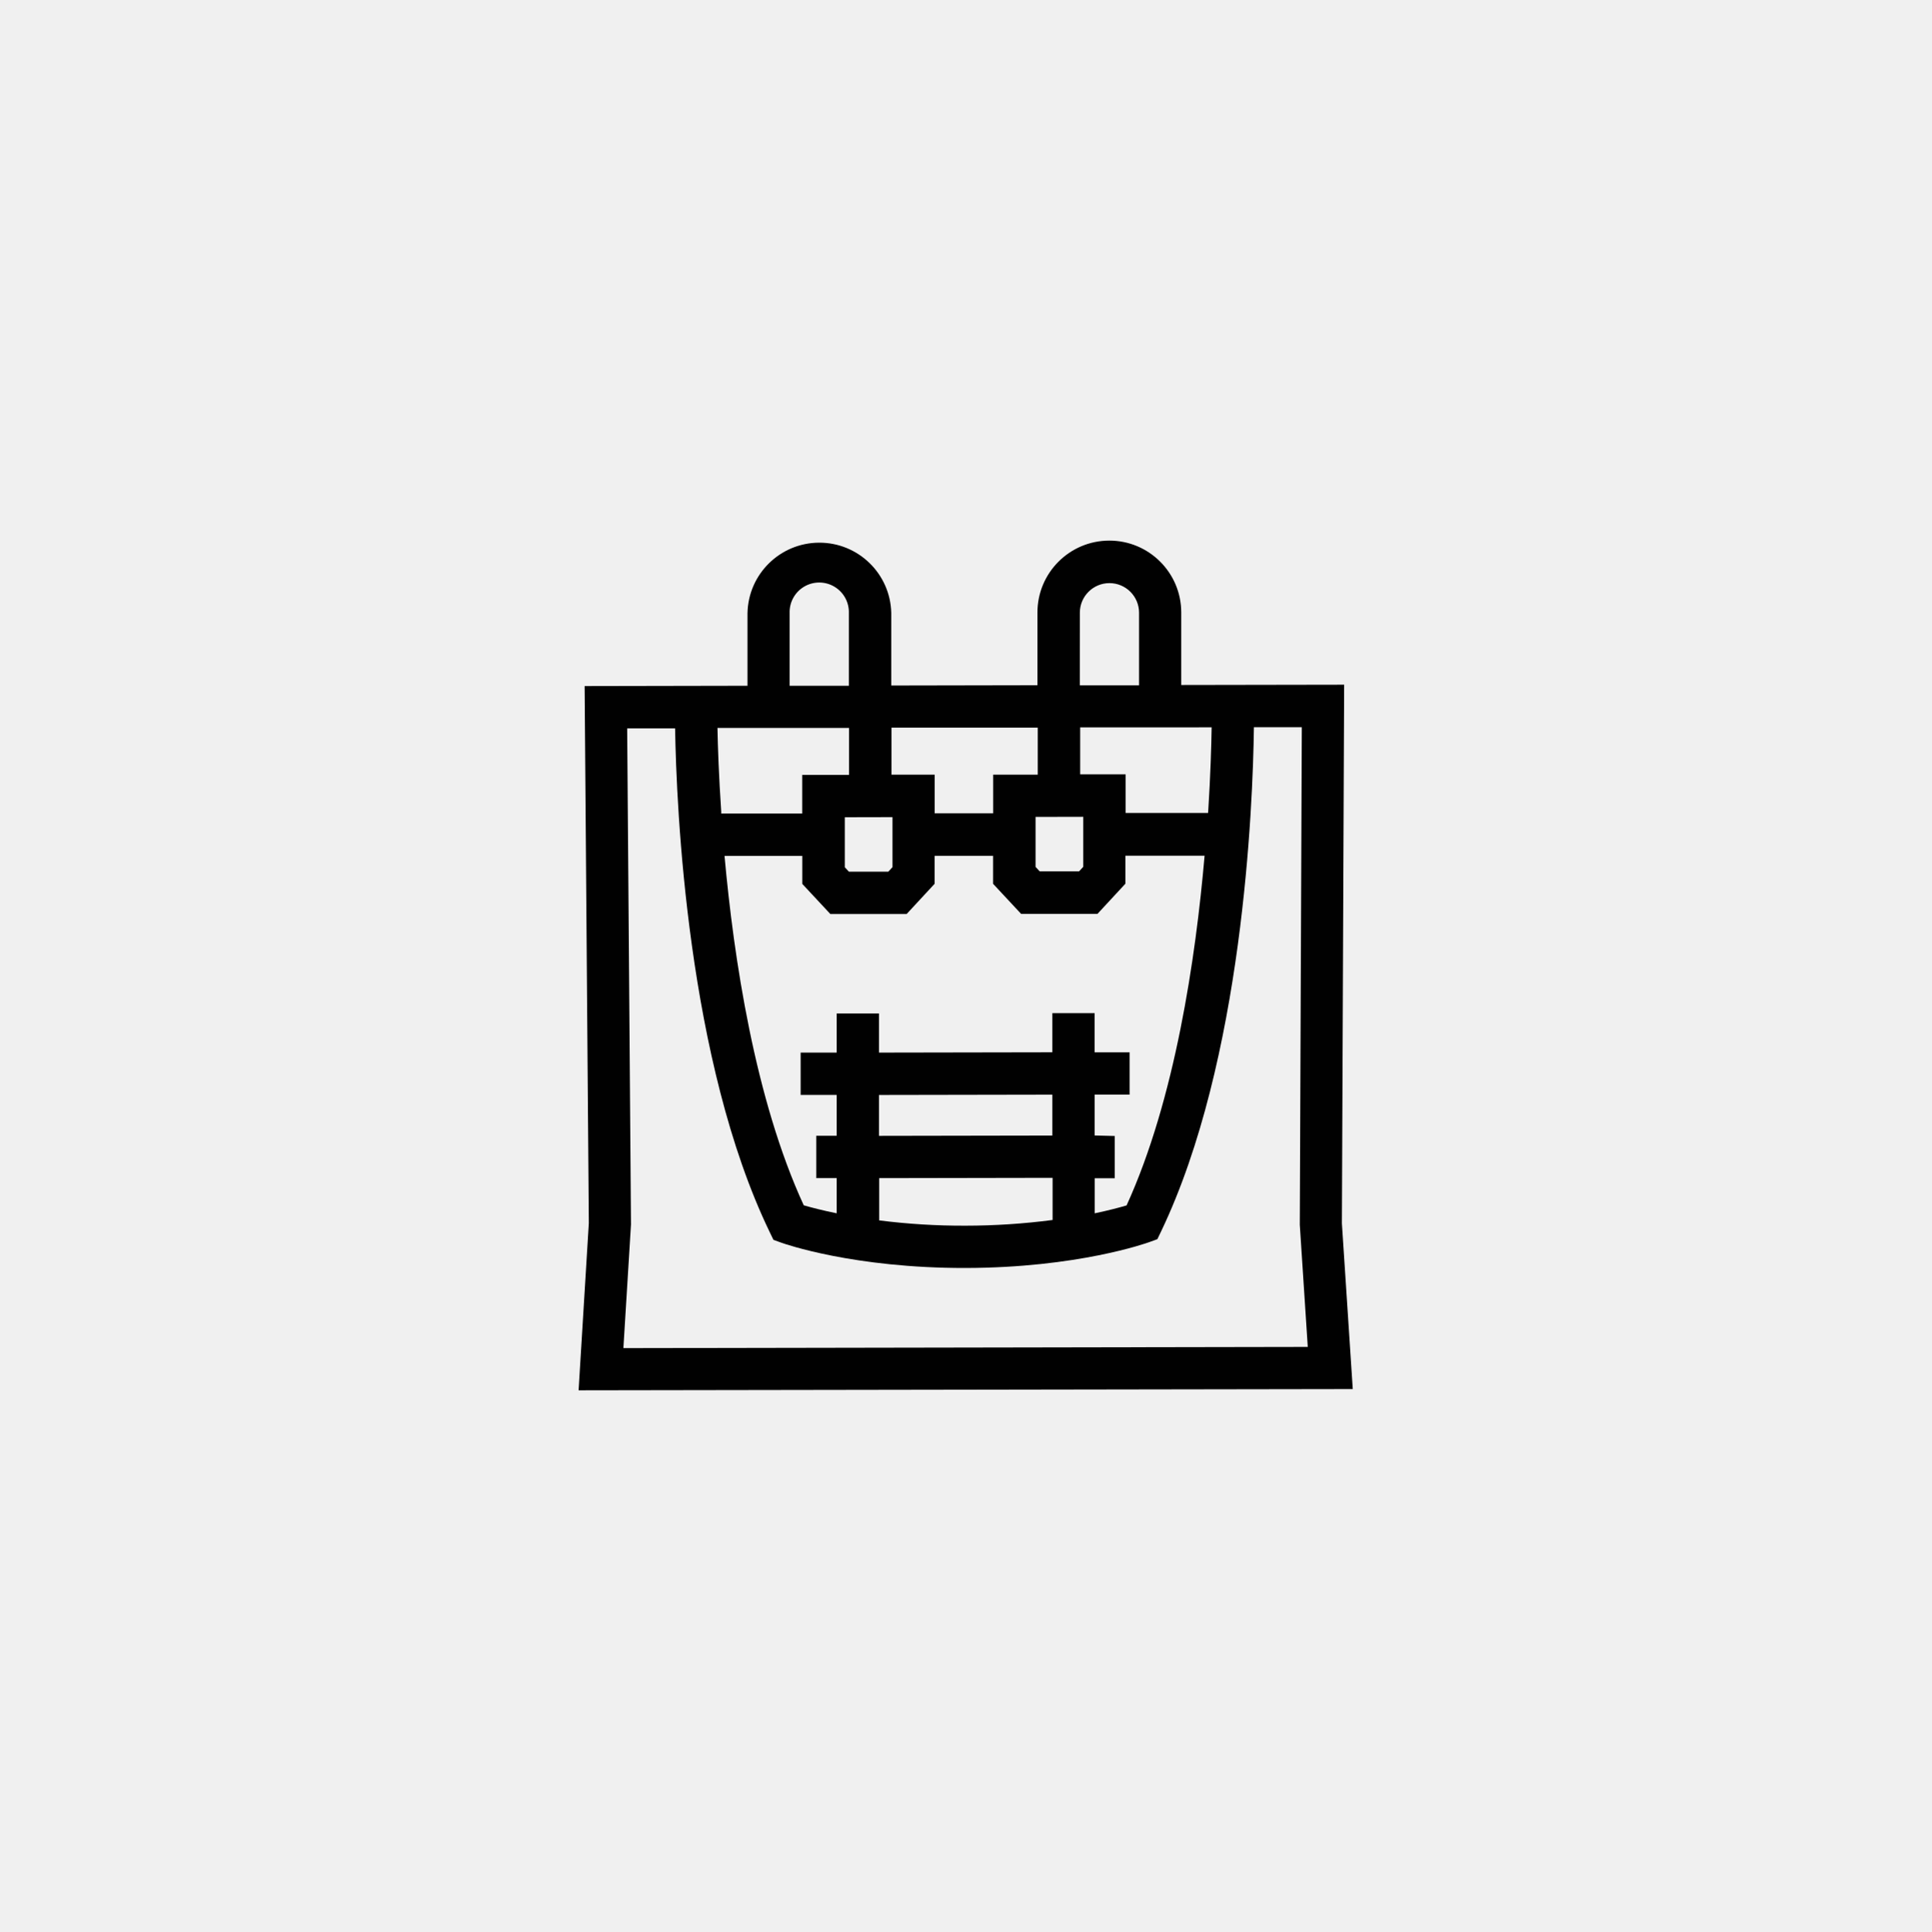
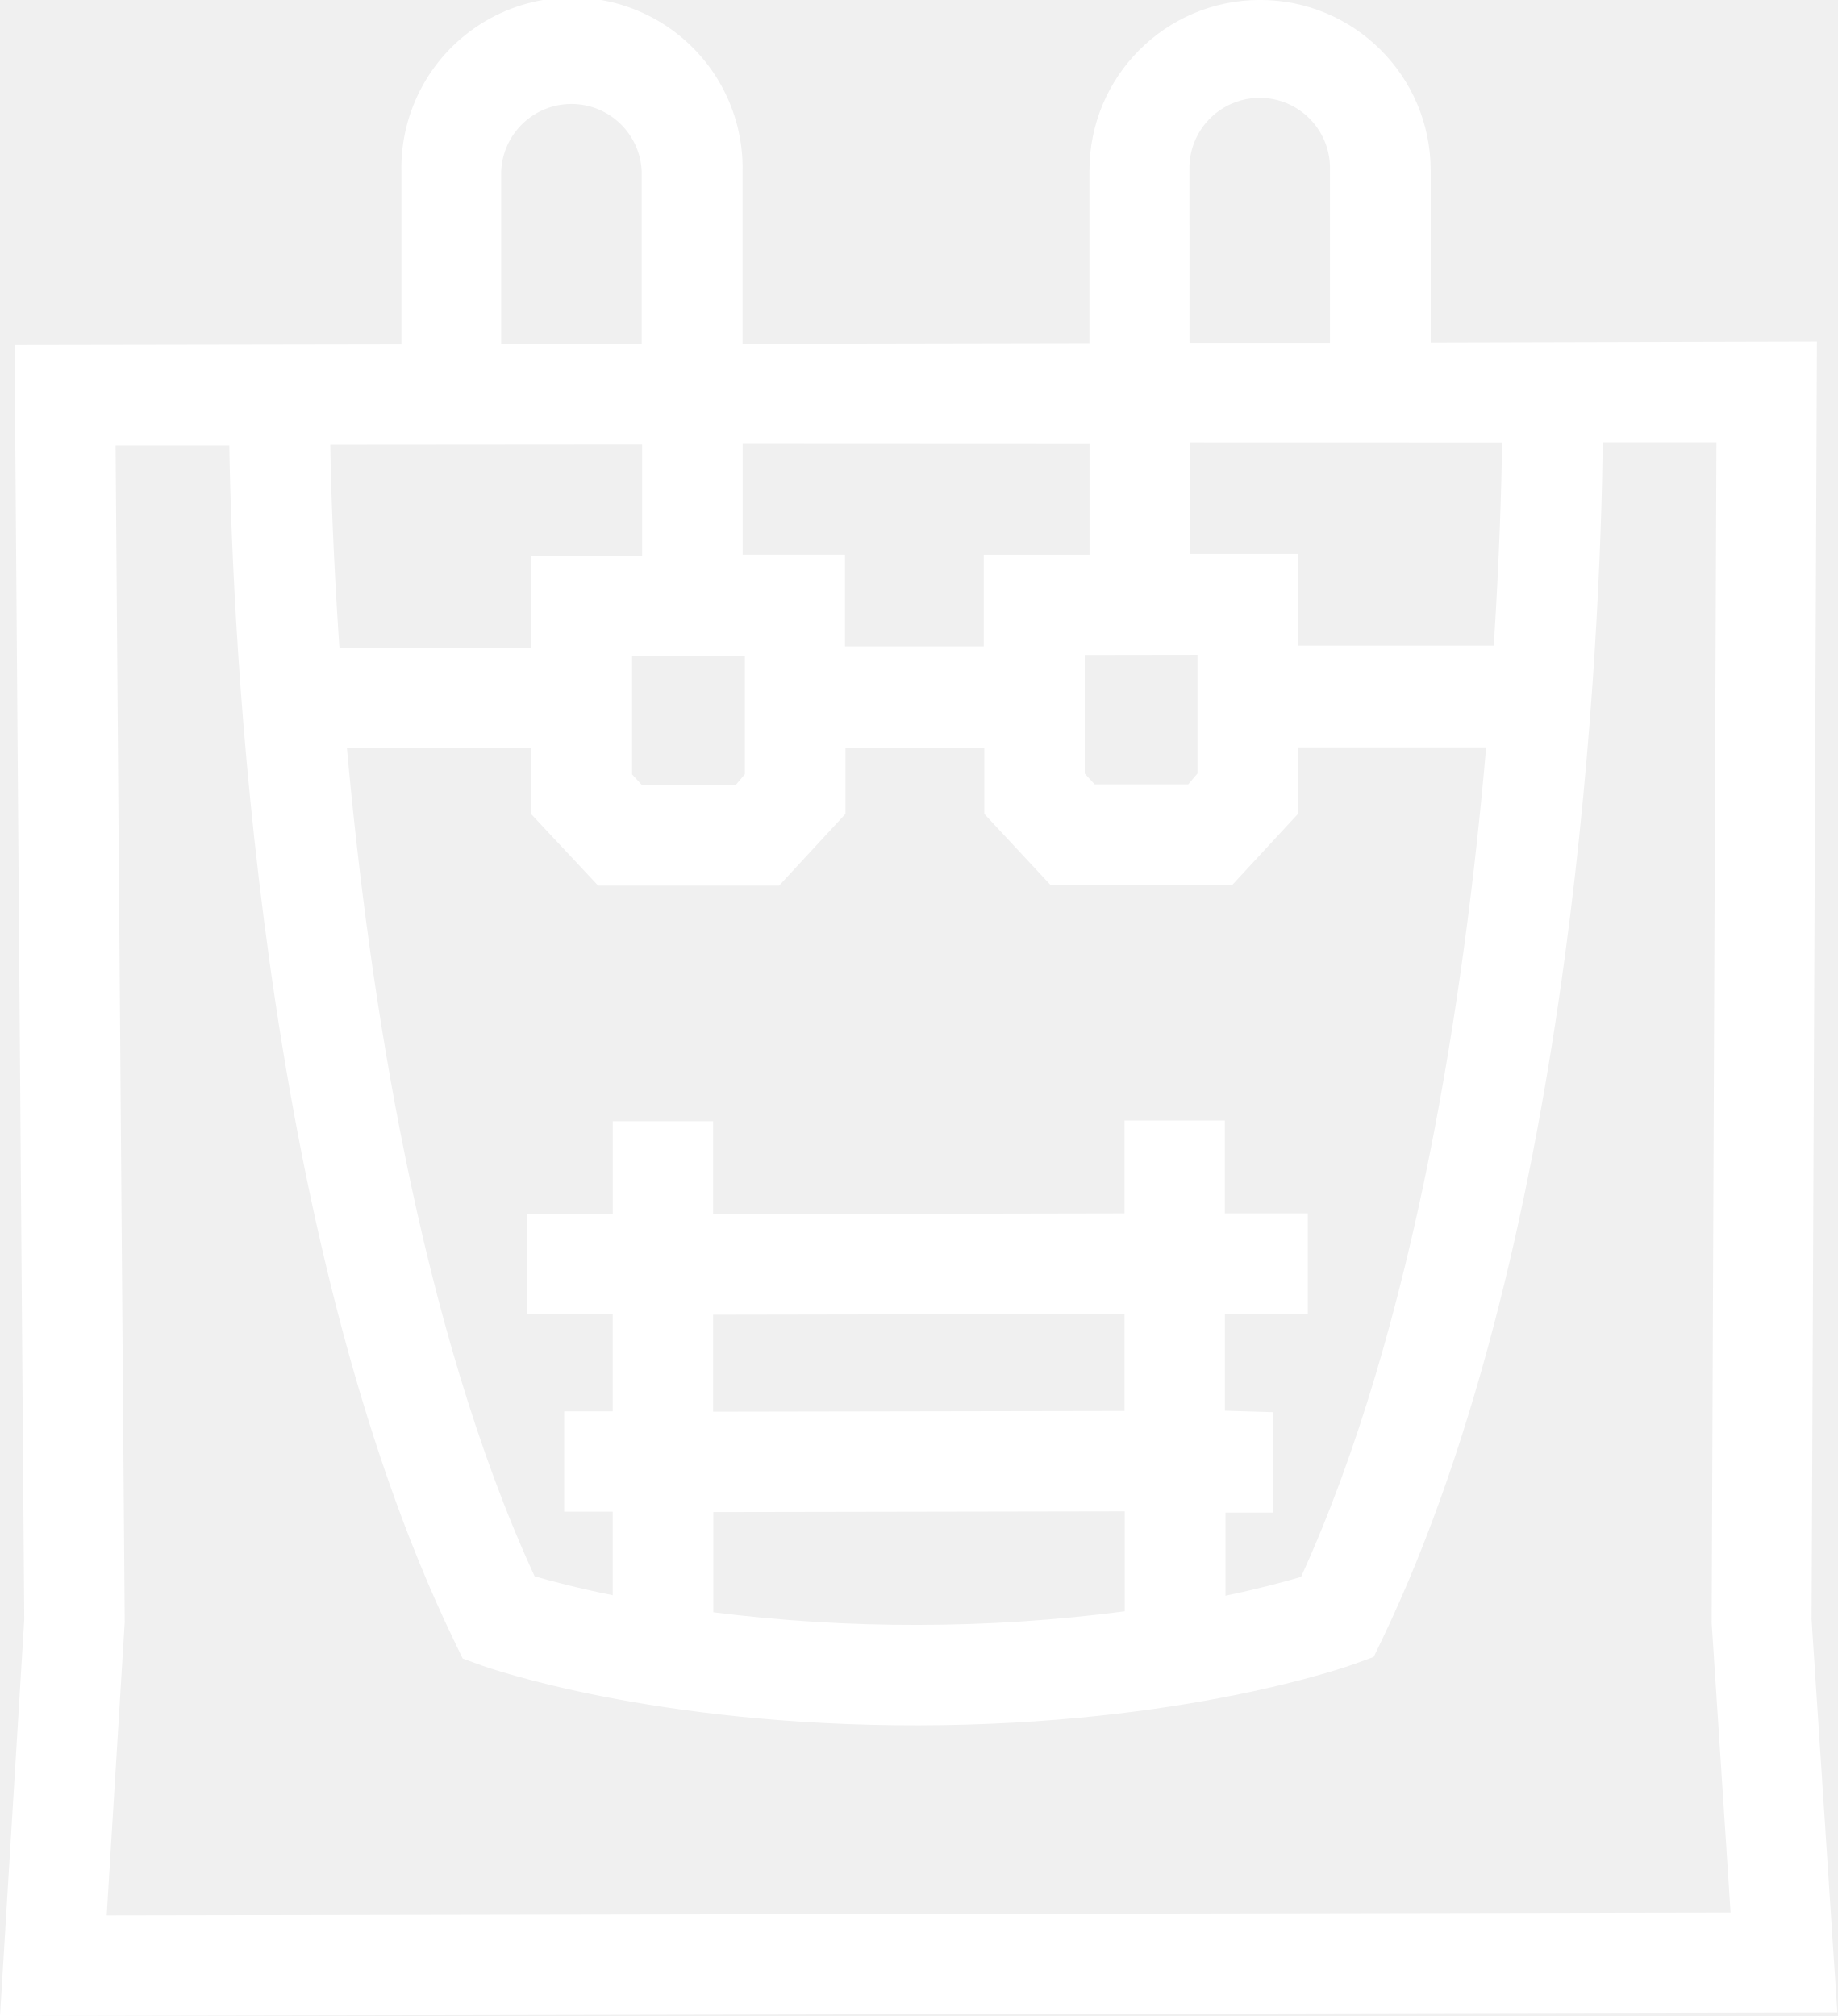
- <svg xmlns="http://www.w3.org/2000/svg" id="Capa_1" data-name="Capa 1" viewBox="0 0 566.93 566.93">
+ <svg xmlns="http://www.w3.org/2000/svg" id="Capa_1" data-name="Capa 1" viewBox="0 0 227.31 249.44">
  <defs>
-     <style>.cls-1{fill:#010101;}</style>
+     <style>.cls-1{fill:#fff;}</style>
  </defs>
-   <path class="cls-1" d="M397.12,407.78l-3.19-48.63L394.59,201l-47.82.08,0-21.31a21.11,21.11,0,0,0-42.22.08l0,21.31-42.91.08,0-21.32a21.11,21.11,0,0,0-42.21.08l0,21.31-47.81.09,1.23,157.68-3,49.06Zm-75.77-74.45,0-12,10.26,0,0-12.41-10.27,0,0-11.5-12.41,0,0,11.49-50.9.09,0-11.49-12.41,0,0,11.49-10.58,0,0,12.42,10.58,0,0,12h-6l0,12.42h6l0,10.34c-4.29-.88-7.54-1.73-9.67-2.35-14.33-31.11-20.55-72.56-23.26-102.56l22.83,0v8.21l8.24,8.84,22.39,0,8.21-8.87,0-8.21,17.17,0v8.21l8.24,8.84,22.39,0,8.21-8.87,0-8.21,23.25,0c-2.6,30-8.68,71.5-22.9,102.65-2.06.61-5.2,1.45-9.35,2.32l0-10.29h5.88l0-12.41Zm-63.32.11,0-12,50.9-.09,0,12ZM309,345.76l0,12.38a198.36,198.36,0,0,1-25.6,1.67,196.11,196.11,0,0,1-25.3-1.55l0-12.41ZM262,239.88l0,14.68-1.23,1.33-11.57,0L248,254.59l0-14.68Zm56-.1,0,14.68-1.22,1.33-11.57,0L304,254.49l0-14.68Zm-1-59.91a8.69,8.69,0,0,1,17.38,0l0,21.32-17.39,0Zm38.69,33.65c-.09,5.61-.34,14.1-1,24.54l-.05.6-24.2,0,0-11.34-13.34,0,0-13.79Zm-51.05.09,0,13.79-13.09,0,0,11.34-17.17,0,0-11.34-12.67,0,0-13.79ZM231.8,180a8.7,8.7,0,1,1,17.39,0l0,21.31-17.39,0Zm17.45,33.69,0,13.79-13.75,0,0,11.34-23.78,0,0-.59c-.7-10.42-1-18.92-1.1-24.54Zm-65.14.12,14.07,0c.38,23.35,3.58,97.79,27.77,147.88l1.1,2.28,2.39.86c.85.31,21.18,7.46,54,7.4s53.08-7.28,53.94-7.59l2.38-.87,1.1-2.29c24-50.16,26.94-124.63,27.24-148l14.06,0-.59,146.06,2.34,35.86L183,395.75l2.23-36.3Z" />
+   <path class="cls-1" d="M227.31,249l-3.19-48.62.66-158.12L177,42.38l0-21.31a21.11,21.11,0,0,0-42.22.07l0,21.31-42.91.08,0-21.31a21.11,21.11,0,1,0-42.21.08l0,21.31L1.8,42.69,3,200.37,0,249.44Zm-75.77-74.45,0-12,10.26,0,0-12.42-10.27,0,0-11.49-12.41,0,0,11.49-50.9.1,0-11.5-12.41,0,0,11.49-10.58,0,0,12.41,10.57,0,0,12h-6l0,12.41h6l0,10.34c-4.29-.87-7.54-1.73-9.66-2.34C51.85,164,45.63,122.56,42.92,92.57l22.83,0v8.2L74,109.58l22.39,0,8.21-8.88,0-8.2,17.17,0v8.2l8.24,8.85,22.39,0,8.21-8.88,0-8.2,23.25,0c-2.6,30-8.68,71.49-22.9,102.64-2.06.61-5.2,1.46-9.35,2.33l0-10.29h5.89l0-12.42Zm-63.32.12,0-12,50.9-.09,0,12ZM139.15,187l0,12.37a198.34,198.34,0,0,1-25.6,1.68,197.9,197.9,0,0,1-25.3-1.56l0-12.4Zm-47-105.88,0,14.68L91,97.15l-11.57,0-1.23-1.33,0-14.68Zm56-.1,0,14.68L147,97.05l-11.57,0-1.23-1.33,0-14.68Zm-1-59.92a8.7,8.7,0,1,1,17.39,0l0,21.31-17.38,0Zm38.69,33.65c-.09,5.62-.34,14.1-1,24.55l-.05.59-24.2,0,0-11.35-13.34,0,0-13.8Zm-51.05.1,0,13.79-13.08,0,0,11.34-17.17,0,0-11.35-12.66,0,0-13.8ZM62,21.27a8.7,8.7,0,0,1,17.39,0l0,21.31L62,42.58ZM79.44,55l0,13.8-13.75,0,0,11.34L42,80.17l-.05-.6c-.7-10.42-1-18.91-1.09-24.54Zm-65.14.12,14.07,0C28.75,78.4,32,152.85,56.14,202.93l1.1,2.28,2.39.87c.85.3,21.19,7.46,54,7.4s53.08-7.29,53.94-7.6l2.38-.87,1.1-2.28c24-50.17,26.94-124.63,27.24-148l14.06,0-.59,146.06,2.34,35.85L13.2,237l2.23-36.29Z" />
</svg>
